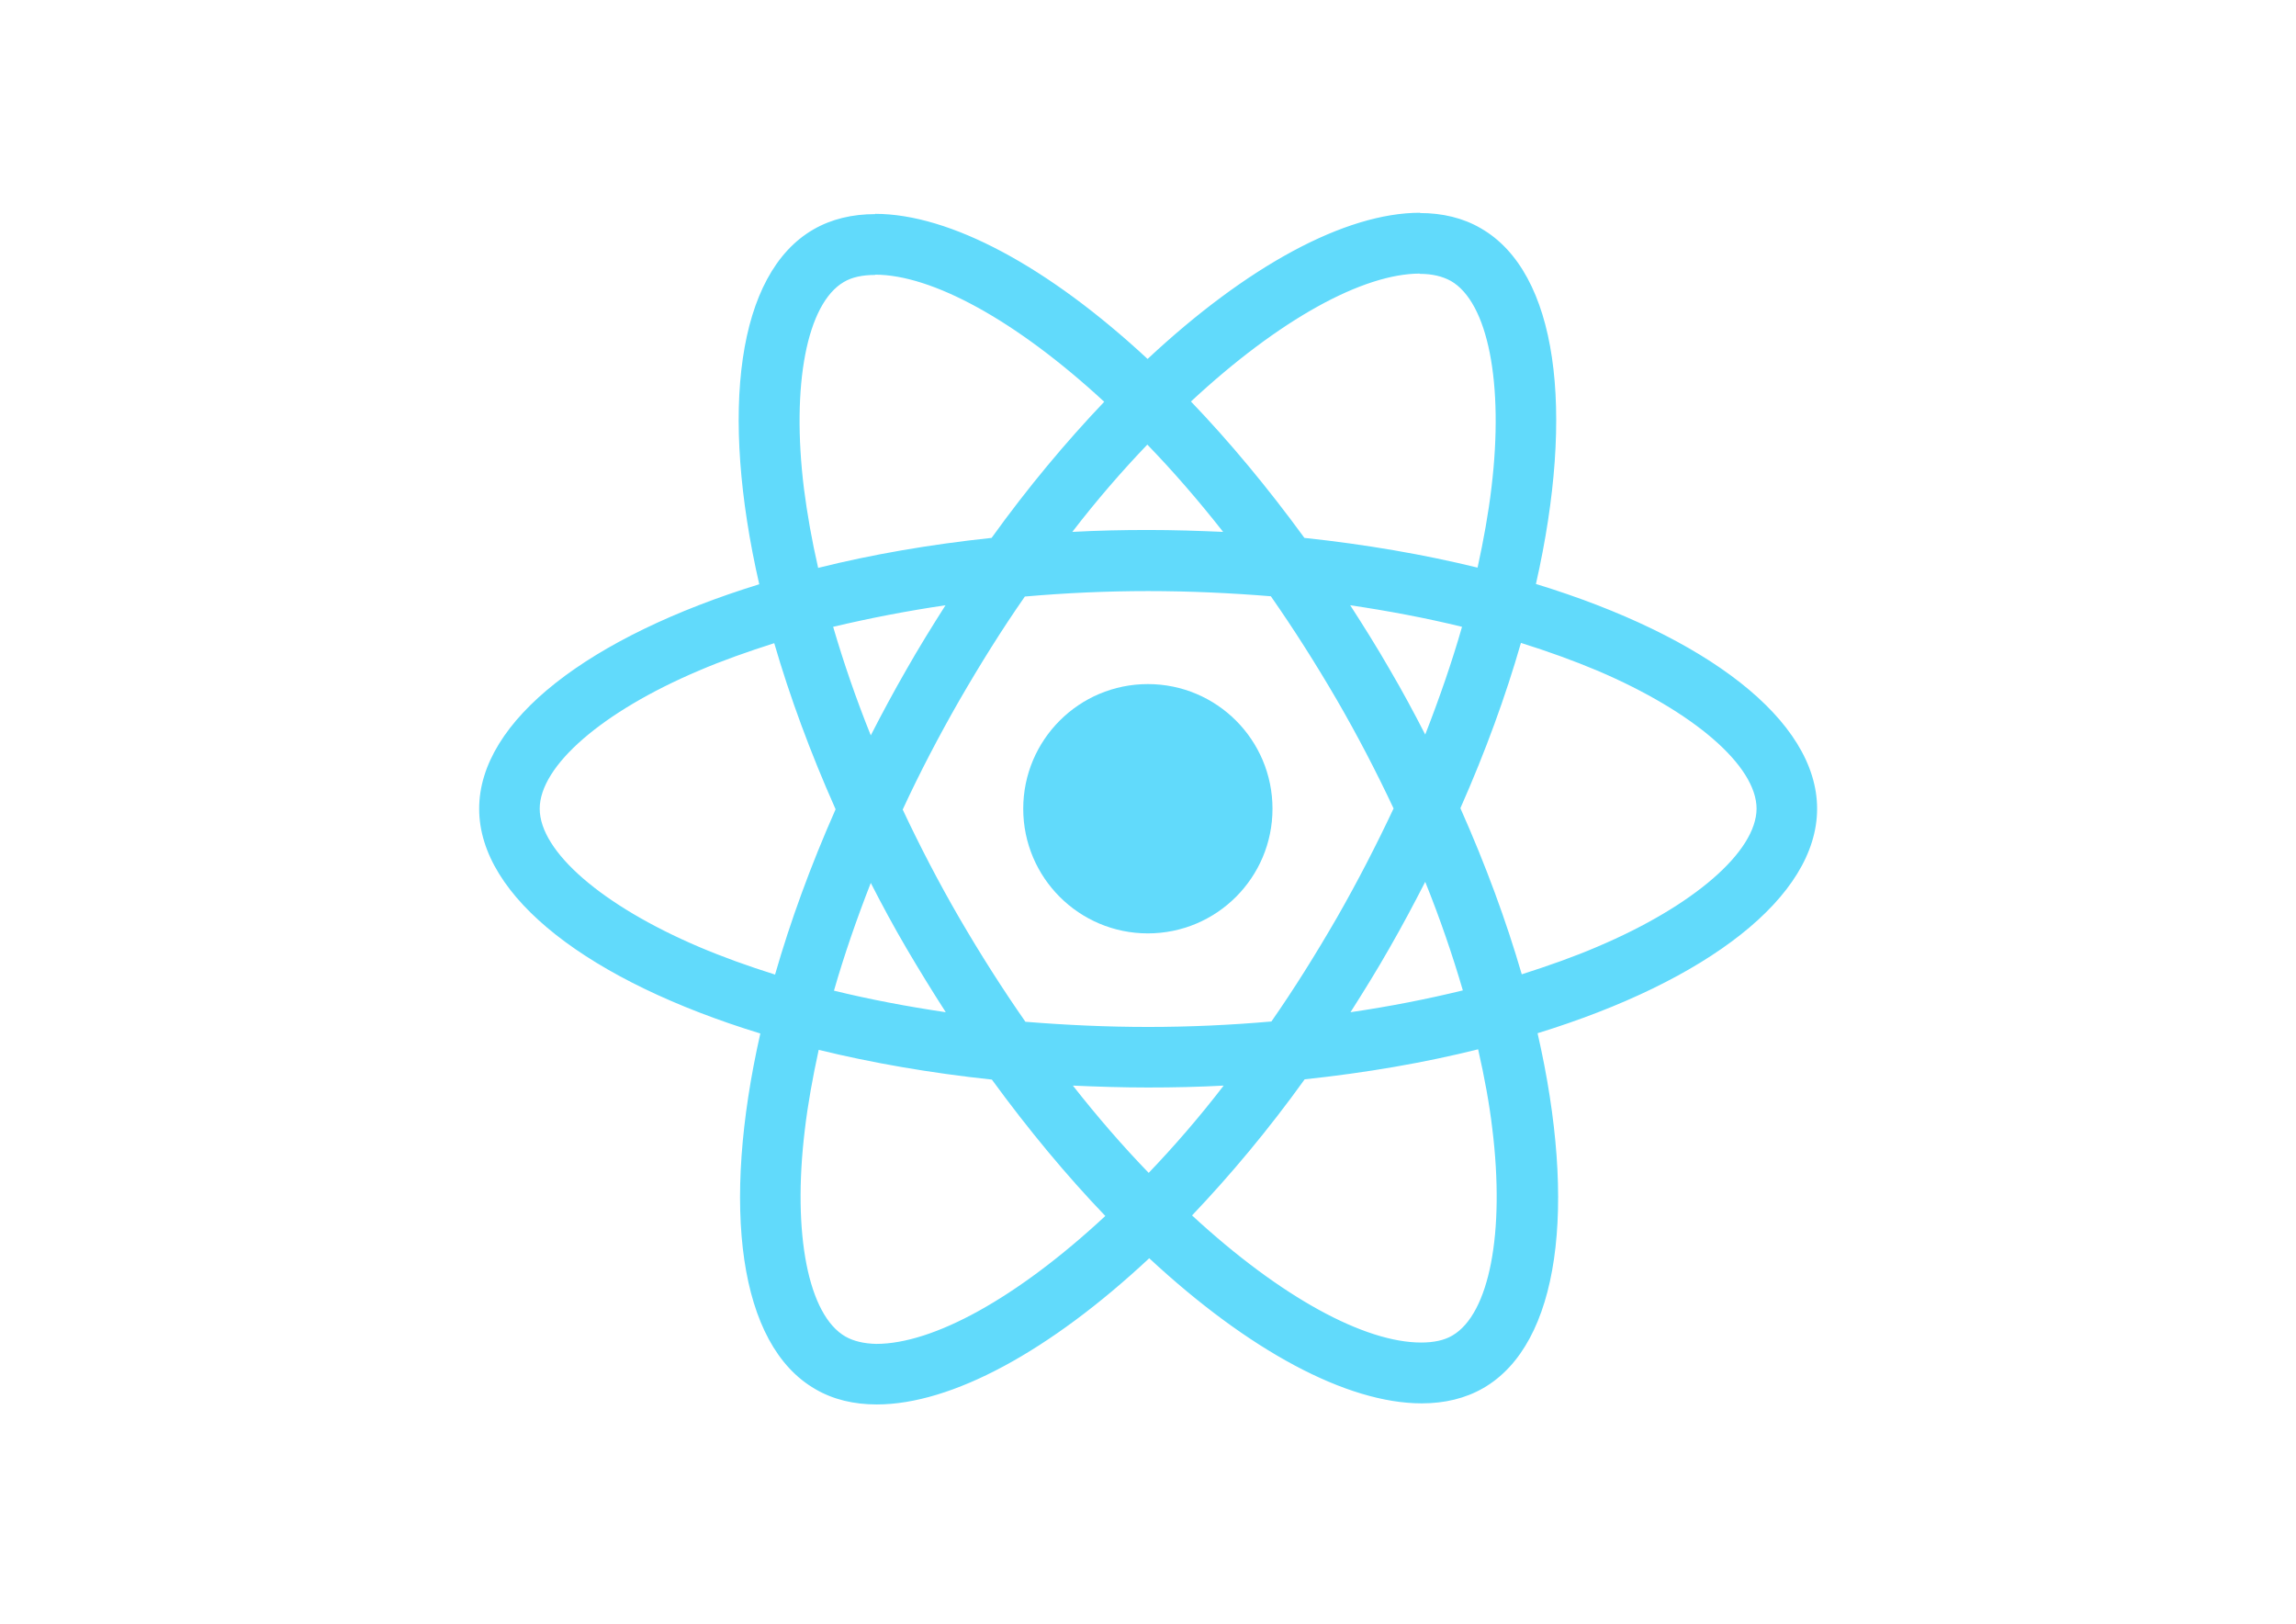
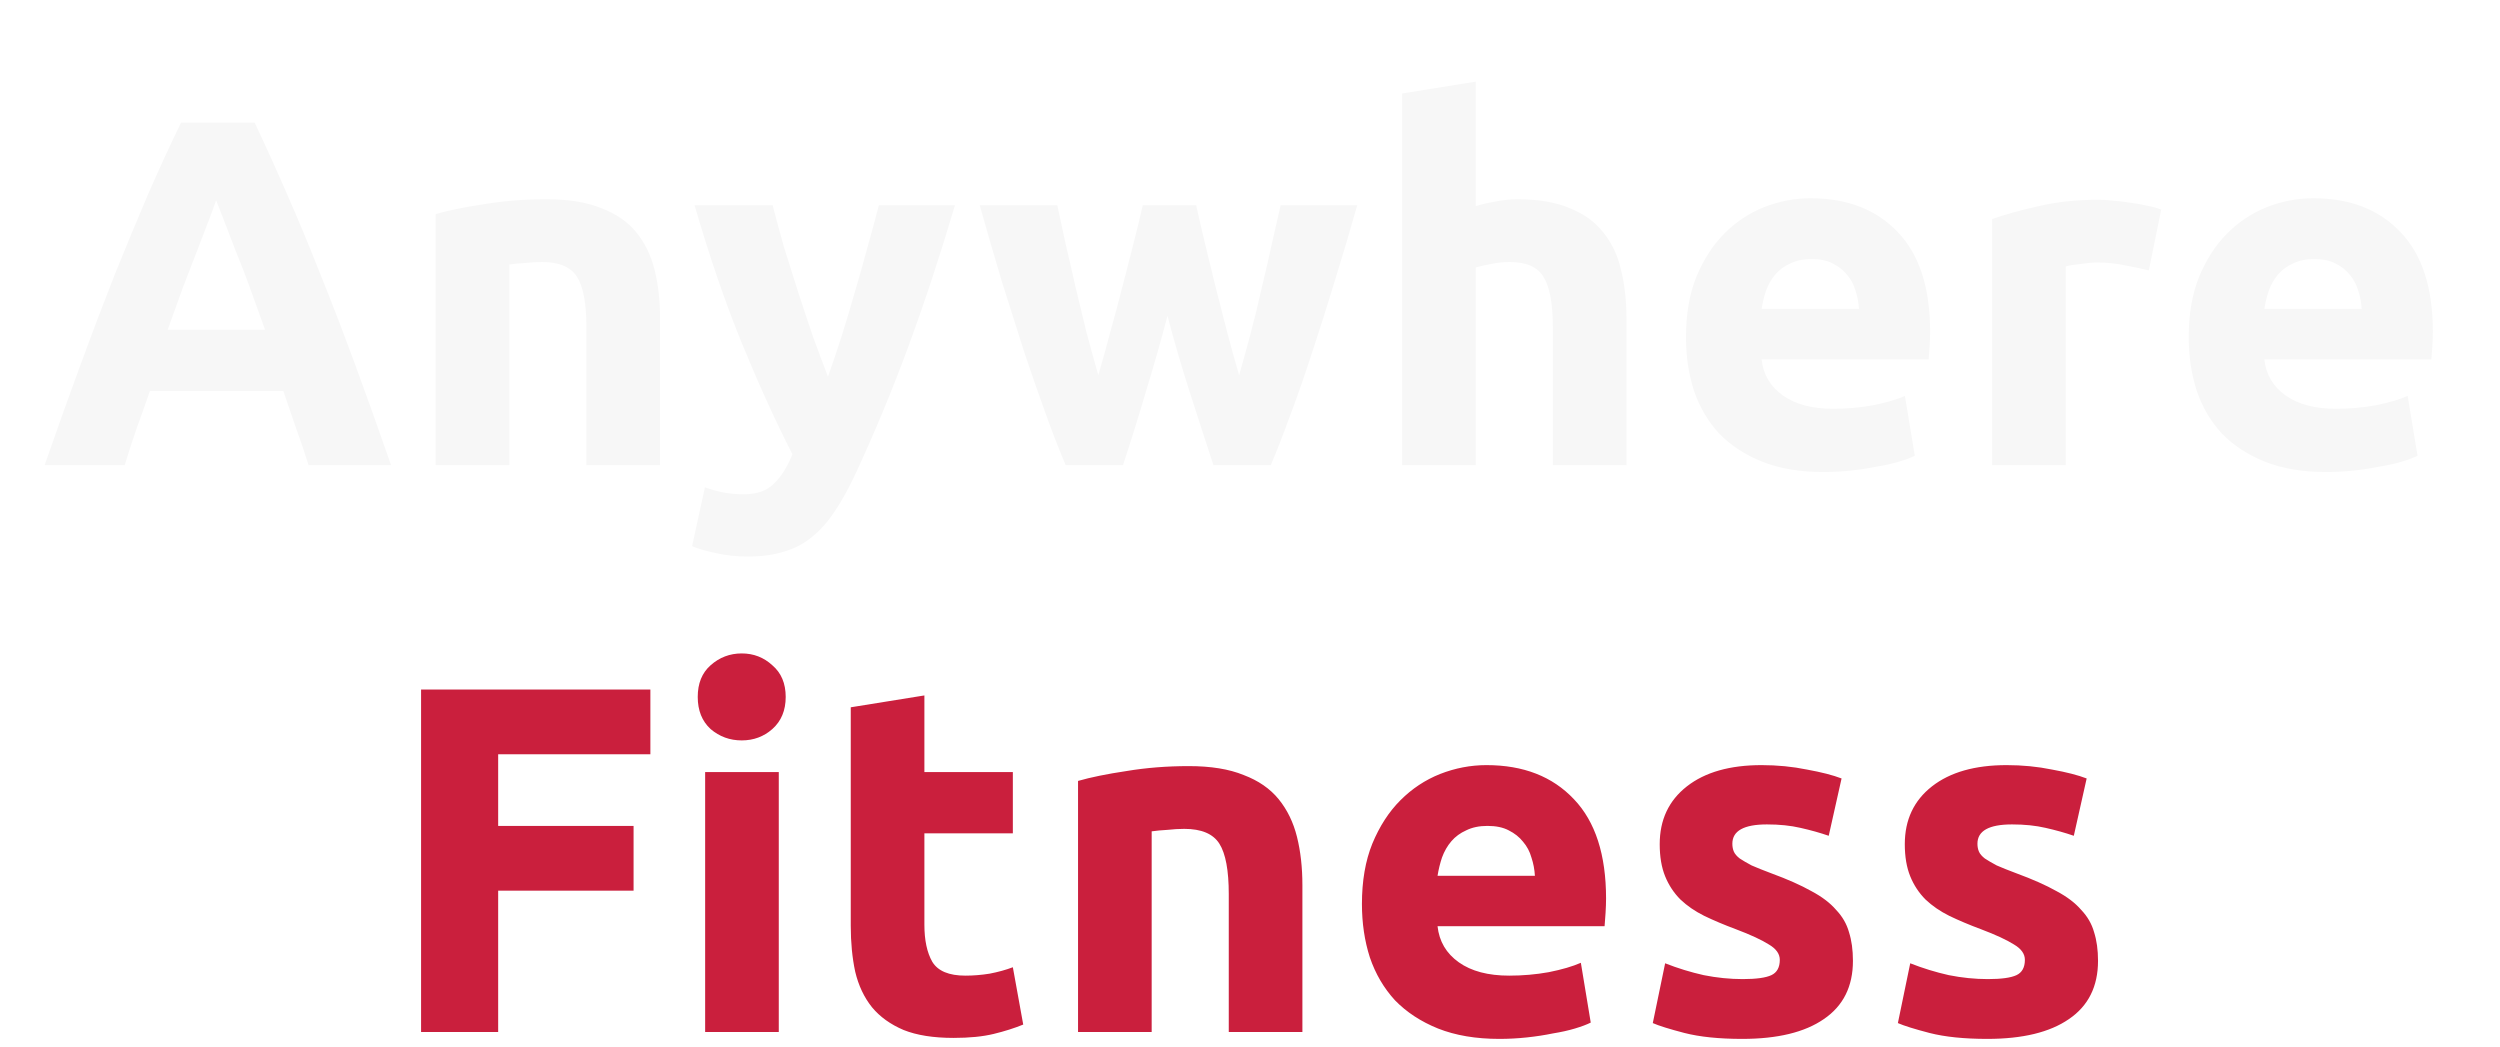
- <svg xmlns="http://www.w3.org/2000/svg" viewBox="0 0 841.9 595.3">
-   <g fill="#61DAFB">
-     <path d="M666.3 296.5c0-32.5-40.7-63.3-103.1-82.4 14.4-63.6 8-114.2-20.2-130.4-6.5-3.8-14.1-5.6-22.4-5.6v22.3c4.6 0 8.3.9 11.4 2.6 13.6 7.8 19.5 37.5 14.9 75.7-1.1 9.4-2.9 19.3-5.1 29.4-19.6-4.8-41-8.5-63.5-10.9-13.5-18.5-27.5-35.3-41.6-50 32.6-30.3 63.2-46.9 84-46.9V78c-27.5 0-63.5 19.6-99.9 53.6-36.4-33.8-72.4-53.2-99.9-53.2v22.3c20.7 0 51.4 16.5 84 46.6-14 14.7-28 31.4-41.3 49.9-22.6 2.4-44 6.1-63.6 11-2.3-10-4-19.7-5.2-29-4.7-38.2 1.1-67.9 14.6-75.8 3-1.8 6.9-2.6 11.5-2.6V78.5c-8.4 0-16 1.8-22.6 5.6-28.1 16.2-34.4 66.7-19.9 130.1-62.2 19.2-102.7 49.9-102.7 82.3 0 32.5 40.7 63.3 103.1 82.4-14.4 63.6-8 114.2 20.2 130.4 6.5 3.8 14.1 5.6 22.5 5.6 27.5 0 63.5-19.6 99.9-53.6 36.4 33.8 72.4 53.2 99.9 53.2 8.4 0 16-1.8 22.6-5.6 28.1-16.2 34.4-66.7 19.9-130.1 62-19.1 102.5-49.9 102.5-82.3zm-130.2-66.7c-3.7 12.9-8.3 26.2-13.5 39.5-4.1-8-8.4-16-13.1-24-4.6-8-9.5-15.8-14.4-23.4 14.2 2.1 27.9 4.7 41 7.9zm-45.8 106.5c-7.8 13.5-15.8 26.3-24.1 38.2-14.9 1.3-30 2-45.2 2-15.1 0-30.2-.7-45-1.9-8.3-11.9-16.4-24.6-24.2-38-7.6-13.1-14.5-26.4-20.8-39.8 6.2-13.4 13.2-26.8 20.7-39.9 7.8-13.5 15.8-26.3 24.1-38.2 14.9-1.3 30-2 45.2-2 15.1 0 30.2.7 45 1.9 8.3 11.9 16.4 24.6 24.2 38 7.6 13.1 14.5 26.4 20.8 39.8-6.3 13.4-13.2 26.8-20.7 39.9zm32.3-13c5.4 13.4 10 26.8 13.8 39.8-13.1 3.2-26.9 5.9-41.2 8 4.9-7.7 9.8-15.6 14.4-23.7 4.6-8 8.9-16.1 13-24.1zM421.2 430c-9.3-9.6-18.6-20.3-27.8-32 9 .4 18.2.7 27.5.7 9.4 0 18.7-.2 27.8-.7-9 11.7-18.3 22.4-27.5 32zm-74.4-58.9c-14.2-2.1-27.9-4.7-41-7.9 3.7-12.9 8.3-26.2 13.5-39.5 4.1 8 8.4 16 13.1 24 4.7 8 9.5 15.8 14.4 23.4zM420.7 163c9.3 9.6 18.6 20.3 27.8 32-9-.4-18.2-.7-27.5-.7-9.4 0-18.7.2-27.8.7 9-11.7 18.3-22.4 27.5-32zm-74 58.9c-4.9 7.7-9.8 15.6-14.4 23.7-4.6 8-8.9 16-13 24-5.4-13.4-10-26.8-13.8-39.8 13.1-3.1 26.9-5.8 41.2-7.9zm-90.5 125.2c-35.4-15.1-58.3-34.9-58.3-50.6 0-15.7 22.9-35.6 58.3-50.6 8.6-3.7 18-7 27.7-10.1 5.7 19.6 13.2 40 22.5 60.9-9.2 20.8-16.6 41.1-22.2 60.6-9.9-3.1-19.3-6.5-28-10.2zM310 490c-13.6-7.8-19.5-37.5-14.9-75.7 1.1-9.4 2.9-19.3 5.1-29.4 19.6 4.8 41 8.5 63.5 10.9 13.5 18.5 27.5 35.3 41.6 50-32.6 30.3-63.2 46.9-84 46.9-4.5-.1-8.3-1-11.3-2.7zm237.2-76.2c4.7 38.2-1.1 67.9-14.6 75.8-3 1.8-6.9 2.6-11.5 2.6-20.7 0-51.4-16.5-84-46.6 14-14.7 28-31.4 41.3-49.9 22.6-2.4 44-6.1 63.6-11 2.3 10.1 4.1 19.8 5.2 29.1zm38.5-66.7c-8.6 3.7-18 7-27.7 10.1-5.7-19.6-13.2-40-22.5-60.9 9.2-20.8 16.6-41.1 22.2-60.6 9.9 3.1 19.3 6.5 28.1 10.2 35.4 15.1 58.3 34.9 58.3 50.6-.1 15.7-23 35.6-58.4 50.6zM320.8 78.4z" />
-     <circle cx="420.9" cy="296.5" r="45.7" />
-     <path d="M520.5 78.1z" />
-   </g>
+ <svg xmlns="http://www.w3.org/2000/svg" width="172" height="72" viewBox="0 0 172 72" fill="none">
+   <path d="M21.227 32C20.978 31.184 20.694 30.345 20.377 29.484C20.082 28.623 19.788 27.761 19.493 26.9H10.313C10.018 27.761 9.712 28.623 9.395 29.484C9.1 30.345 8.828 31.184 8.579 32H3.071C3.955 29.461 4.794 27.115 5.587 24.962C6.38 22.809 7.151 20.78 7.899 18.876C8.67 16.972 9.418 15.17 10.143 13.47C10.891 11.747 11.662 10.07 12.455 8.438H17.521C18.292 10.07 19.051 11.747 19.799 13.47C20.547 15.17 21.295 16.972 22.043 18.876C22.814 20.78 23.596 22.809 24.389 24.962C25.182 27.115 26.021 29.461 26.905 32H21.227ZM14.869 13.776C14.756 14.116 14.586 14.581 14.359 15.17C14.132 15.759 13.872 16.439 13.577 17.21C13.282 17.981 12.954 18.831 12.591 19.76C12.251 20.689 11.9 21.664 11.537 22.684H18.235C17.872 21.664 17.521 20.689 17.181 19.76C16.841 18.831 16.512 17.981 16.195 17.21C15.9 16.439 15.64 15.759 15.413 15.17C15.186 14.581 15.005 14.116 14.869 13.776ZM29.975 14.728C30.836 14.479 31.947 14.252 33.307 14.048C34.667 13.821 36.095 13.708 37.591 13.708C39.109 13.708 40.367 13.912 41.365 14.32C42.385 14.705 43.19 15.261 43.779 15.986C44.368 16.711 44.788 17.573 45.037 18.57C45.286 19.567 45.411 20.678 45.411 21.902V32H40.345V22.514C40.345 20.882 40.13 19.726 39.699 19.046C39.268 18.366 38.464 18.026 37.285 18.026C36.922 18.026 36.537 18.049 36.129 18.094C35.721 18.117 35.358 18.151 35.041 18.196V32H29.975V14.728ZM65.703 14.116C64.683 17.561 63.618 20.791 62.507 23.806C61.396 26.821 60.184 29.745 58.869 32.578C58.393 33.598 57.917 34.459 57.441 35.162C56.965 35.887 56.444 36.477 55.877 36.93C55.31 37.406 54.664 37.746 53.939 37.95C53.236 38.177 52.409 38.29 51.457 38.29C50.664 38.29 49.927 38.211 49.247 38.052C48.59 37.916 48.046 37.757 47.615 37.576L48.499 33.53C49.02 33.711 49.485 33.836 49.893 33.904C50.301 33.972 50.732 34.006 51.185 34.006C52.092 34.006 52.783 33.757 53.259 33.258C53.758 32.782 54.177 32.113 54.517 31.252C53.361 28.985 52.205 26.447 51.049 23.636C49.893 20.803 48.805 17.629 47.785 14.116H53.157C53.384 15 53.644 15.963 53.939 17.006C54.256 18.026 54.585 19.069 54.925 20.134C55.265 21.177 55.605 22.197 55.945 23.194C56.308 24.191 56.648 25.098 56.965 25.914C57.26 25.098 57.566 24.191 57.883 23.194C58.2 22.197 58.506 21.177 58.801 20.134C59.118 19.069 59.413 18.026 59.685 17.006C59.98 15.963 60.24 15 60.467 14.116H65.703ZM80.323 21.732C79.87 23.455 79.382 25.166 78.861 26.866C78.362 28.566 77.829 30.277 77.263 32H73.319C72.911 31.048 72.469 29.915 71.993 28.6C71.517 27.285 71.018 25.857 70.497 24.316C69.998 22.752 69.477 21.109 68.933 19.386C68.412 17.641 67.901 15.884 67.403 14.116H72.741C72.922 14.932 73.115 15.827 73.319 16.802C73.546 17.754 73.772 18.74 73.999 19.76C74.248 20.78 74.498 21.811 74.747 22.854C75.019 23.874 75.291 24.86 75.563 25.812C75.858 24.815 76.141 23.795 76.413 22.752C76.707 21.709 76.98 20.689 77.229 19.692C77.501 18.672 77.75 17.697 77.977 16.768C78.226 15.816 78.442 14.932 78.623 14.116H82.295C82.476 14.932 82.68 15.816 82.907 16.768C83.133 17.697 83.371 18.672 83.621 19.692C83.87 20.689 84.131 21.709 84.403 22.752C84.675 23.795 84.958 24.815 85.253 25.812C85.525 24.86 85.797 23.874 86.069 22.854C86.341 21.811 86.59 20.78 86.817 19.76C87.066 18.74 87.293 17.754 87.497 16.802C87.724 15.827 87.927 14.932 88.109 14.116H93.379C92.88 15.884 92.359 17.641 91.815 19.386C91.293 21.109 90.772 22.752 90.251 24.316C89.752 25.857 89.254 27.285 88.755 28.6C88.279 29.915 87.837 31.048 87.429 32H83.485C82.918 30.277 82.363 28.566 81.819 26.866C81.275 25.166 80.776 23.455 80.323 21.732ZM96.465 32V6.432L101.531 5.616V14.184C101.871 14.071 102.302 13.969 102.823 13.878C103.367 13.765 103.888 13.708 104.387 13.708C105.838 13.708 107.039 13.912 107.991 14.32C108.966 14.705 109.736 15.261 110.303 15.986C110.892 16.711 111.3 17.573 111.527 18.57C111.776 19.567 111.901 20.678 111.901 21.902V32H106.835V22.514C106.835 20.882 106.62 19.726 106.189 19.046C105.781 18.366 105.01 18.026 103.877 18.026C103.424 18.026 102.993 18.071 102.585 18.162C102.2 18.23 101.848 18.309 101.531 18.4V32H96.465ZM115.996 23.194C115.996 21.607 116.234 20.225 116.71 19.046C117.209 17.845 117.855 16.847 118.648 16.054C119.442 15.261 120.348 14.66 121.368 14.252C122.411 13.844 123.476 13.64 124.564 13.64C127.103 13.64 129.109 14.422 130.582 15.986C132.056 17.527 132.792 19.805 132.792 22.82C132.792 23.115 132.781 23.443 132.758 23.806C132.736 24.146 132.713 24.452 132.69 24.724H121.198C121.312 25.767 121.799 26.594 122.66 27.206C123.522 27.818 124.678 28.124 126.128 28.124C127.058 28.124 127.964 28.045 128.848 27.886C129.755 27.705 130.492 27.489 131.058 27.24L131.738 31.354C131.466 31.49 131.104 31.626 130.65 31.762C130.197 31.898 129.687 32.011 129.12 32.102C128.576 32.215 127.987 32.306 127.352 32.374C126.718 32.442 126.083 32.476 125.448 32.476C123.839 32.476 122.434 32.238 121.232 31.762C120.054 31.286 119.068 30.64 118.274 29.824C117.504 28.985 116.926 27.999 116.54 26.866C116.178 25.733 115.996 24.509 115.996 23.194ZM127.896 21.256C127.874 20.825 127.794 20.406 127.658 19.998C127.545 19.59 127.352 19.227 127.08 18.91C126.831 18.593 126.502 18.332 126.094 18.128C125.709 17.924 125.222 17.822 124.632 17.822C124.066 17.822 123.578 17.924 123.17 18.128C122.762 18.309 122.422 18.559 122.15 18.876C121.878 19.193 121.663 19.567 121.504 19.998C121.368 20.406 121.266 20.825 121.198 21.256H127.896ZM147.84 18.604C147.387 18.491 146.854 18.377 146.242 18.264C145.63 18.128 144.973 18.06 144.27 18.06C143.953 18.06 143.567 18.094 143.114 18.162C142.683 18.207 142.355 18.264 142.128 18.332V32H137.062V15.068C137.969 14.751 139.034 14.456 140.258 14.184C141.505 13.889 142.887 13.742 144.406 13.742C144.678 13.742 145.007 13.765 145.392 13.81C145.777 13.833 146.163 13.878 146.548 13.946C146.933 13.991 147.319 14.059 147.704 14.15C148.089 14.218 148.418 14.309 148.69 14.422L147.84 18.604ZM150.584 23.194C150.584 21.607 150.822 20.225 151.298 19.046C151.796 17.845 152.442 16.847 153.236 16.054C154.029 15.261 154.936 14.66 155.956 14.252C156.998 13.844 158.064 13.64 159.152 13.64C161.69 13.64 163.696 14.422 165.17 15.986C166.643 17.527 167.38 19.805 167.38 22.82C167.38 23.115 167.368 23.443 167.346 23.806C167.323 24.146 167.3 24.452 167.278 24.724H155.786C155.899 25.767 156.386 26.594 157.248 27.206C158.109 27.818 159.265 28.124 160.716 28.124C161.645 28.124 162.552 28.045 163.436 27.886C164.342 27.705 165.079 27.489 165.646 27.24L166.326 31.354C166.054 31.49 165.691 31.626 165.238 31.762C164.784 31.898 164.274 32.011 163.708 32.102C163.164 32.215 162.574 32.306 161.94 32.374C161.305 32.442 160.67 32.476 160.036 32.476C158.426 32.476 157.021 32.238 155.82 31.762C154.641 31.286 153.655 30.64 152.862 29.824C152.091 28.985 151.513 27.999 151.128 26.866C150.765 25.733 150.584 24.509 150.584 23.194ZM162.484 21.256C162.461 20.825 162.382 20.406 162.246 19.998C162.132 19.59 161.94 19.227 161.668 18.91C161.418 18.593 161.09 18.332 160.682 18.128C160.296 17.924 159.809 17.822 159.22 17.822C158.653 17.822 158.166 17.924 157.758 18.128C157.35 18.309 157.01 18.559 156.738 18.876C156.466 19.193 156.25 19.567 156.092 19.998C155.956 20.406 155.854 20.825 155.786 21.256H162.484Z" fill="#F7F7F7" />
+   <path d="M28.97 71V47.438H44.746V51.892H34.274V56.822H43.59V61.276H34.274V71H28.97ZM53.58 71H48.514V53.116H53.58V71ZM54.056 47.948C54.056 48.877 53.749 49.614 53.138 50.158C52.548 50.679 51.846 50.94 51.029 50.94C50.214 50.94 49.499 50.679 48.888 50.158C48.298 49.614 48.004 48.877 48.004 47.948C48.004 47.019 48.298 46.293 48.888 45.772C49.499 45.228 50.214 44.956 51.029 44.956C51.846 44.956 52.548 45.228 53.138 45.772C53.749 46.293 54.056 47.019 54.056 47.948ZM58.532 48.662L63.598 47.846V53.116H69.684V57.332H63.598V63.622C63.598 64.687 63.779 65.537 64.142 66.172C64.527 66.807 65.286 67.124 66.42 67.124C66.964 67.124 67.519 67.079 68.086 66.988C68.675 66.875 69.208 66.727 69.684 66.546L70.398 70.49C69.786 70.739 69.106 70.955 68.358 71.136C67.61 71.317 66.692 71.408 65.604 71.408C64.221 71.408 63.076 71.227 62.17 70.864C61.263 70.479 60.538 69.957 59.994 69.3C59.45 68.62 59.064 67.804 58.838 66.852C58.634 65.9 58.532 64.846 58.532 63.69V48.662ZM74.169 53.728C75.03 53.479 76.141 53.252 77.501 53.048C78.861 52.821 80.289 52.708 81.785 52.708C83.304 52.708 84.562 52.912 85.559 53.32C86.579 53.705 87.384 54.261 87.973 54.986C88.562 55.711 88.982 56.573 89.231 57.57C89.48 58.567 89.605 59.678 89.605 60.902V71H84.539V61.514C84.539 59.882 84.324 58.726 83.893 58.046C83.462 57.366 82.658 57.026 81.479 57.026C81.116 57.026 80.731 57.049 80.323 57.094C79.915 57.117 79.552 57.151 79.235 57.196V71H74.169V53.728ZM93.701 62.194C93.701 60.607 93.939 59.225 94.415 58.046C94.913 56.845 95.559 55.847 96.353 55.054C97.146 54.261 98.052 53.66 99.073 53.252C100.115 52.844 101.181 52.64 102.269 52.64C104.807 52.64 106.813 53.422 108.287 54.986C109.76 56.527 110.497 58.805 110.497 61.82C110.497 62.115 110.485 62.443 110.463 62.806C110.44 63.146 110.417 63.452 110.395 63.724H98.903C99.016 64.767 99.503 65.594 100.365 66.206C101.226 66.818 102.382 67.124 103.833 67.124C104.762 67.124 105.669 67.045 106.553 66.886C107.459 66.705 108.196 66.489 108.763 66.24L109.443 70.354C109.171 70.49 108.808 70.626 108.355 70.762C107.901 70.898 107.391 71.011 106.825 71.102C106.281 71.215 105.691 71.306 105.057 71.374C104.422 71.442 103.787 71.476 103.153 71.476C101.543 71.476 100.138 71.238 98.936 70.762C97.758 70.286 96.772 69.64 95.978 68.824C95.208 67.985 94.63 66.999 94.245 65.866C93.882 64.733 93.701 63.509 93.701 62.194ZM105.601 60.256C105.578 59.825 105.499 59.406 105.363 58.998C105.249 58.59 105.057 58.227 104.785 57.91C104.535 57.593 104.207 57.332 103.799 57.128C103.413 56.924 102.926 56.822 102.337 56.822C101.77 56.822 101.283 56.924 100.875 57.128C100.467 57.309 100.127 57.559 99.855 57.876C99.582 58.193 99.367 58.567 99.209 58.998C99.073 59.406 98.971 59.825 98.903 60.256H105.601ZM119.9 67.362C120.829 67.362 121.487 67.271 121.872 67.09C122.257 66.909 122.45 66.557 122.45 66.036C122.45 65.628 122.201 65.277 121.702 64.982C121.203 64.665 120.444 64.313 119.424 63.928C118.631 63.633 117.905 63.327 117.248 63.01C116.613 62.693 116.069 62.319 115.616 61.888C115.163 61.435 114.811 60.902 114.562 60.29C114.313 59.678 114.188 58.941 114.188 58.08C114.188 56.403 114.811 55.077 116.058 54.102C117.305 53.127 119.016 52.64 121.192 52.64C122.28 52.64 123.323 52.742 124.32 52.946C125.317 53.127 126.111 53.331 126.7 53.558L125.816 57.502C125.227 57.298 124.581 57.117 123.878 56.958C123.198 56.799 122.427 56.72 121.566 56.72C119.979 56.72 119.186 57.162 119.186 58.046C119.186 58.25 119.22 58.431 119.288 58.59C119.356 58.749 119.492 58.907 119.696 59.066C119.9 59.202 120.172 59.361 120.512 59.542C120.875 59.701 121.328 59.882 121.872 60.086C122.983 60.494 123.901 60.902 124.626 61.31C125.351 61.695 125.918 62.126 126.326 62.602C126.757 63.055 127.051 63.565 127.21 64.132C127.391 64.699 127.482 65.356 127.482 66.104C127.482 67.872 126.813 69.209 125.476 70.116C124.161 71.023 122.291 71.476 119.866 71.476C118.279 71.476 116.953 71.34 115.888 71.068C114.845 70.796 114.12 70.569 113.712 70.388L114.562 66.274C115.423 66.614 116.307 66.886 117.214 67.09C118.121 67.271 119.016 67.362 119.9 67.362ZM136.762 67.362C137.691 67.362 138.349 67.271 138.734 67.09C139.119 66.909 139.312 66.557 139.312 66.036C139.312 65.628 139.063 65.277 138.564 64.982C138.065 64.665 137.306 64.313 136.286 63.928C135.493 63.633 134.767 63.327 134.11 63.01C133.475 62.693 132.931 62.319 132.478 61.888C132.025 61.435 131.673 60.902 131.424 60.29C131.175 59.678 131.05 58.941 131.05 58.08C131.05 56.403 131.673 55.077 132.92 54.102C134.167 53.127 135.878 52.64 138.054 52.64C139.142 52.64 140.185 52.742 141.182 52.946C142.179 53.127 142.973 53.331 143.562 53.558L142.678 57.502C142.089 57.298 141.443 57.117 140.74 56.958C140.06 56.799 139.289 56.72 138.428 56.72C136.841 56.72 136.048 57.162 136.048 58.046C136.048 58.25 136.082 58.431 136.15 58.59C136.218 58.749 136.354 58.907 136.558 59.066C136.762 59.202 137.034 59.361 137.374 59.542C137.737 59.701 138.19 59.882 138.734 60.086C139.845 60.494 140.763 60.902 141.488 61.31C142.213 61.695 142.78 62.126 143.188 62.602C143.619 63.055 143.913 63.565 144.072 64.132C144.253 64.699 144.344 65.356 144.344 66.104C144.344 67.872 143.675 69.209 142.338 70.116C141.023 71.023 139.153 71.476 136.728 71.476C135.141 71.476 133.815 71.34 132.75 71.068C131.707 70.796 130.982 70.569 130.574 70.388L131.424 66.274C132.285 66.614 133.169 66.886 134.076 67.09C134.983 67.271 135.878 67.362 136.762 67.362Z" fill="#CA1F3D" />
</svg>
